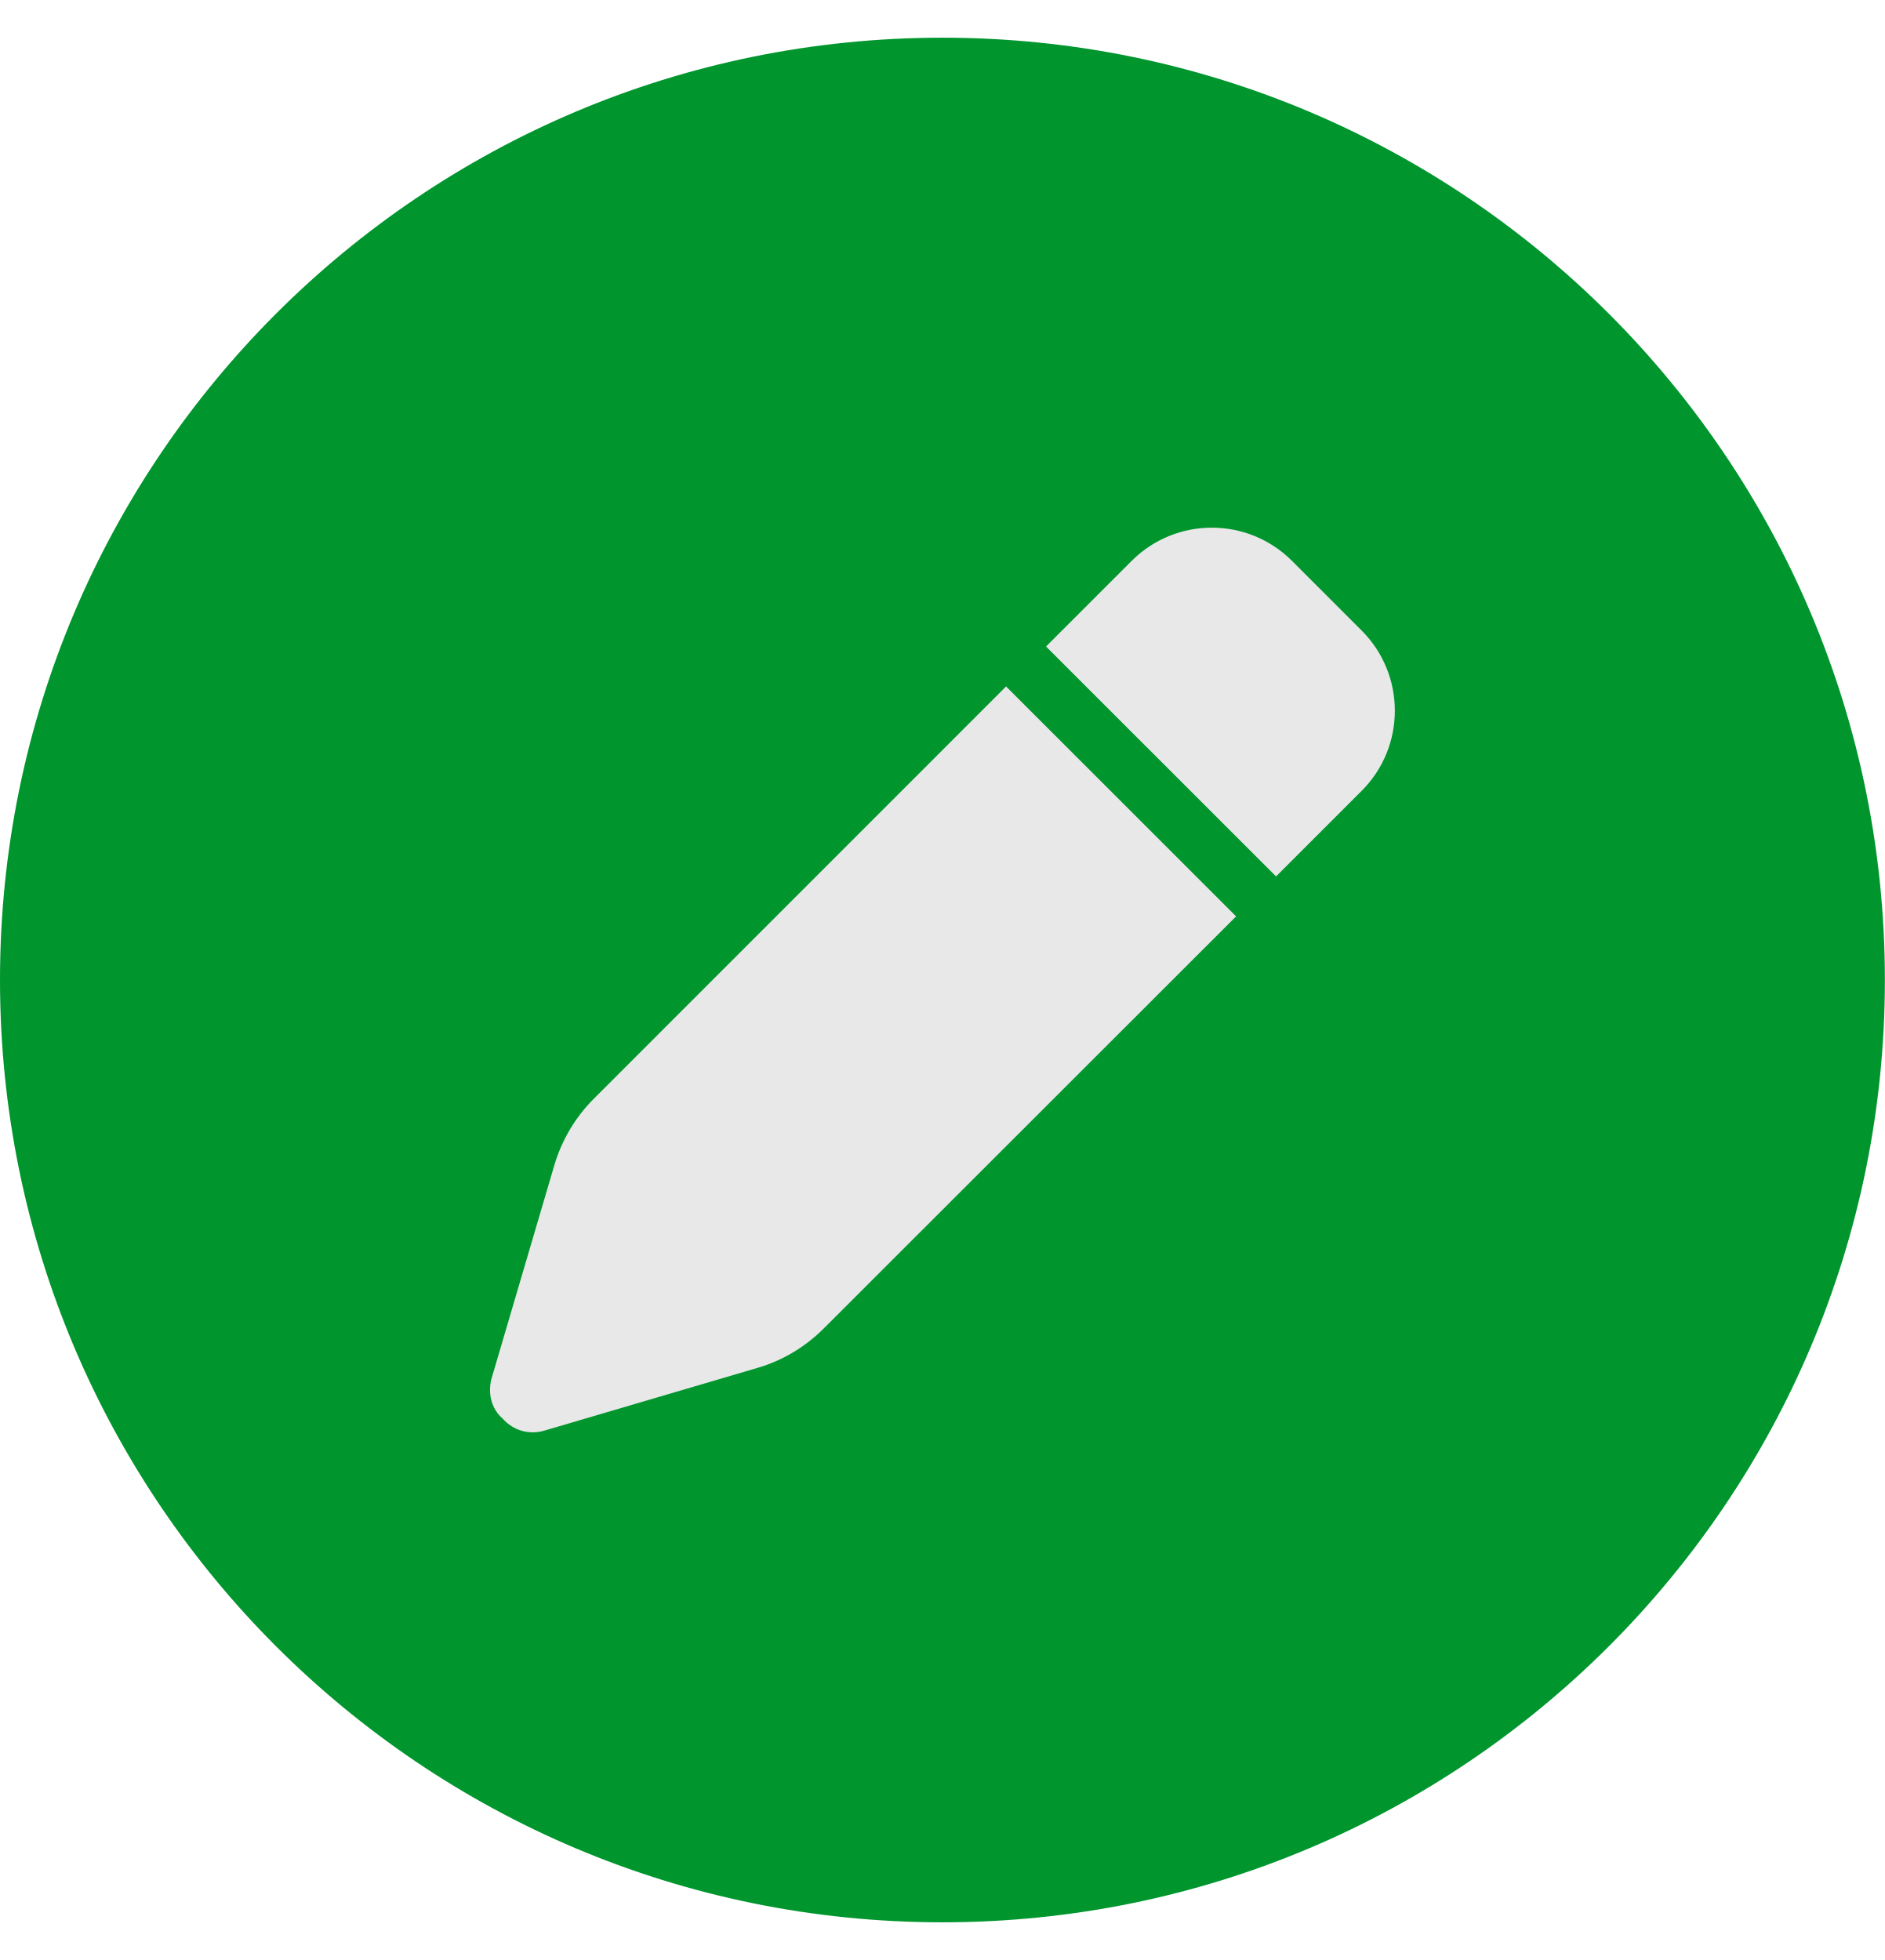
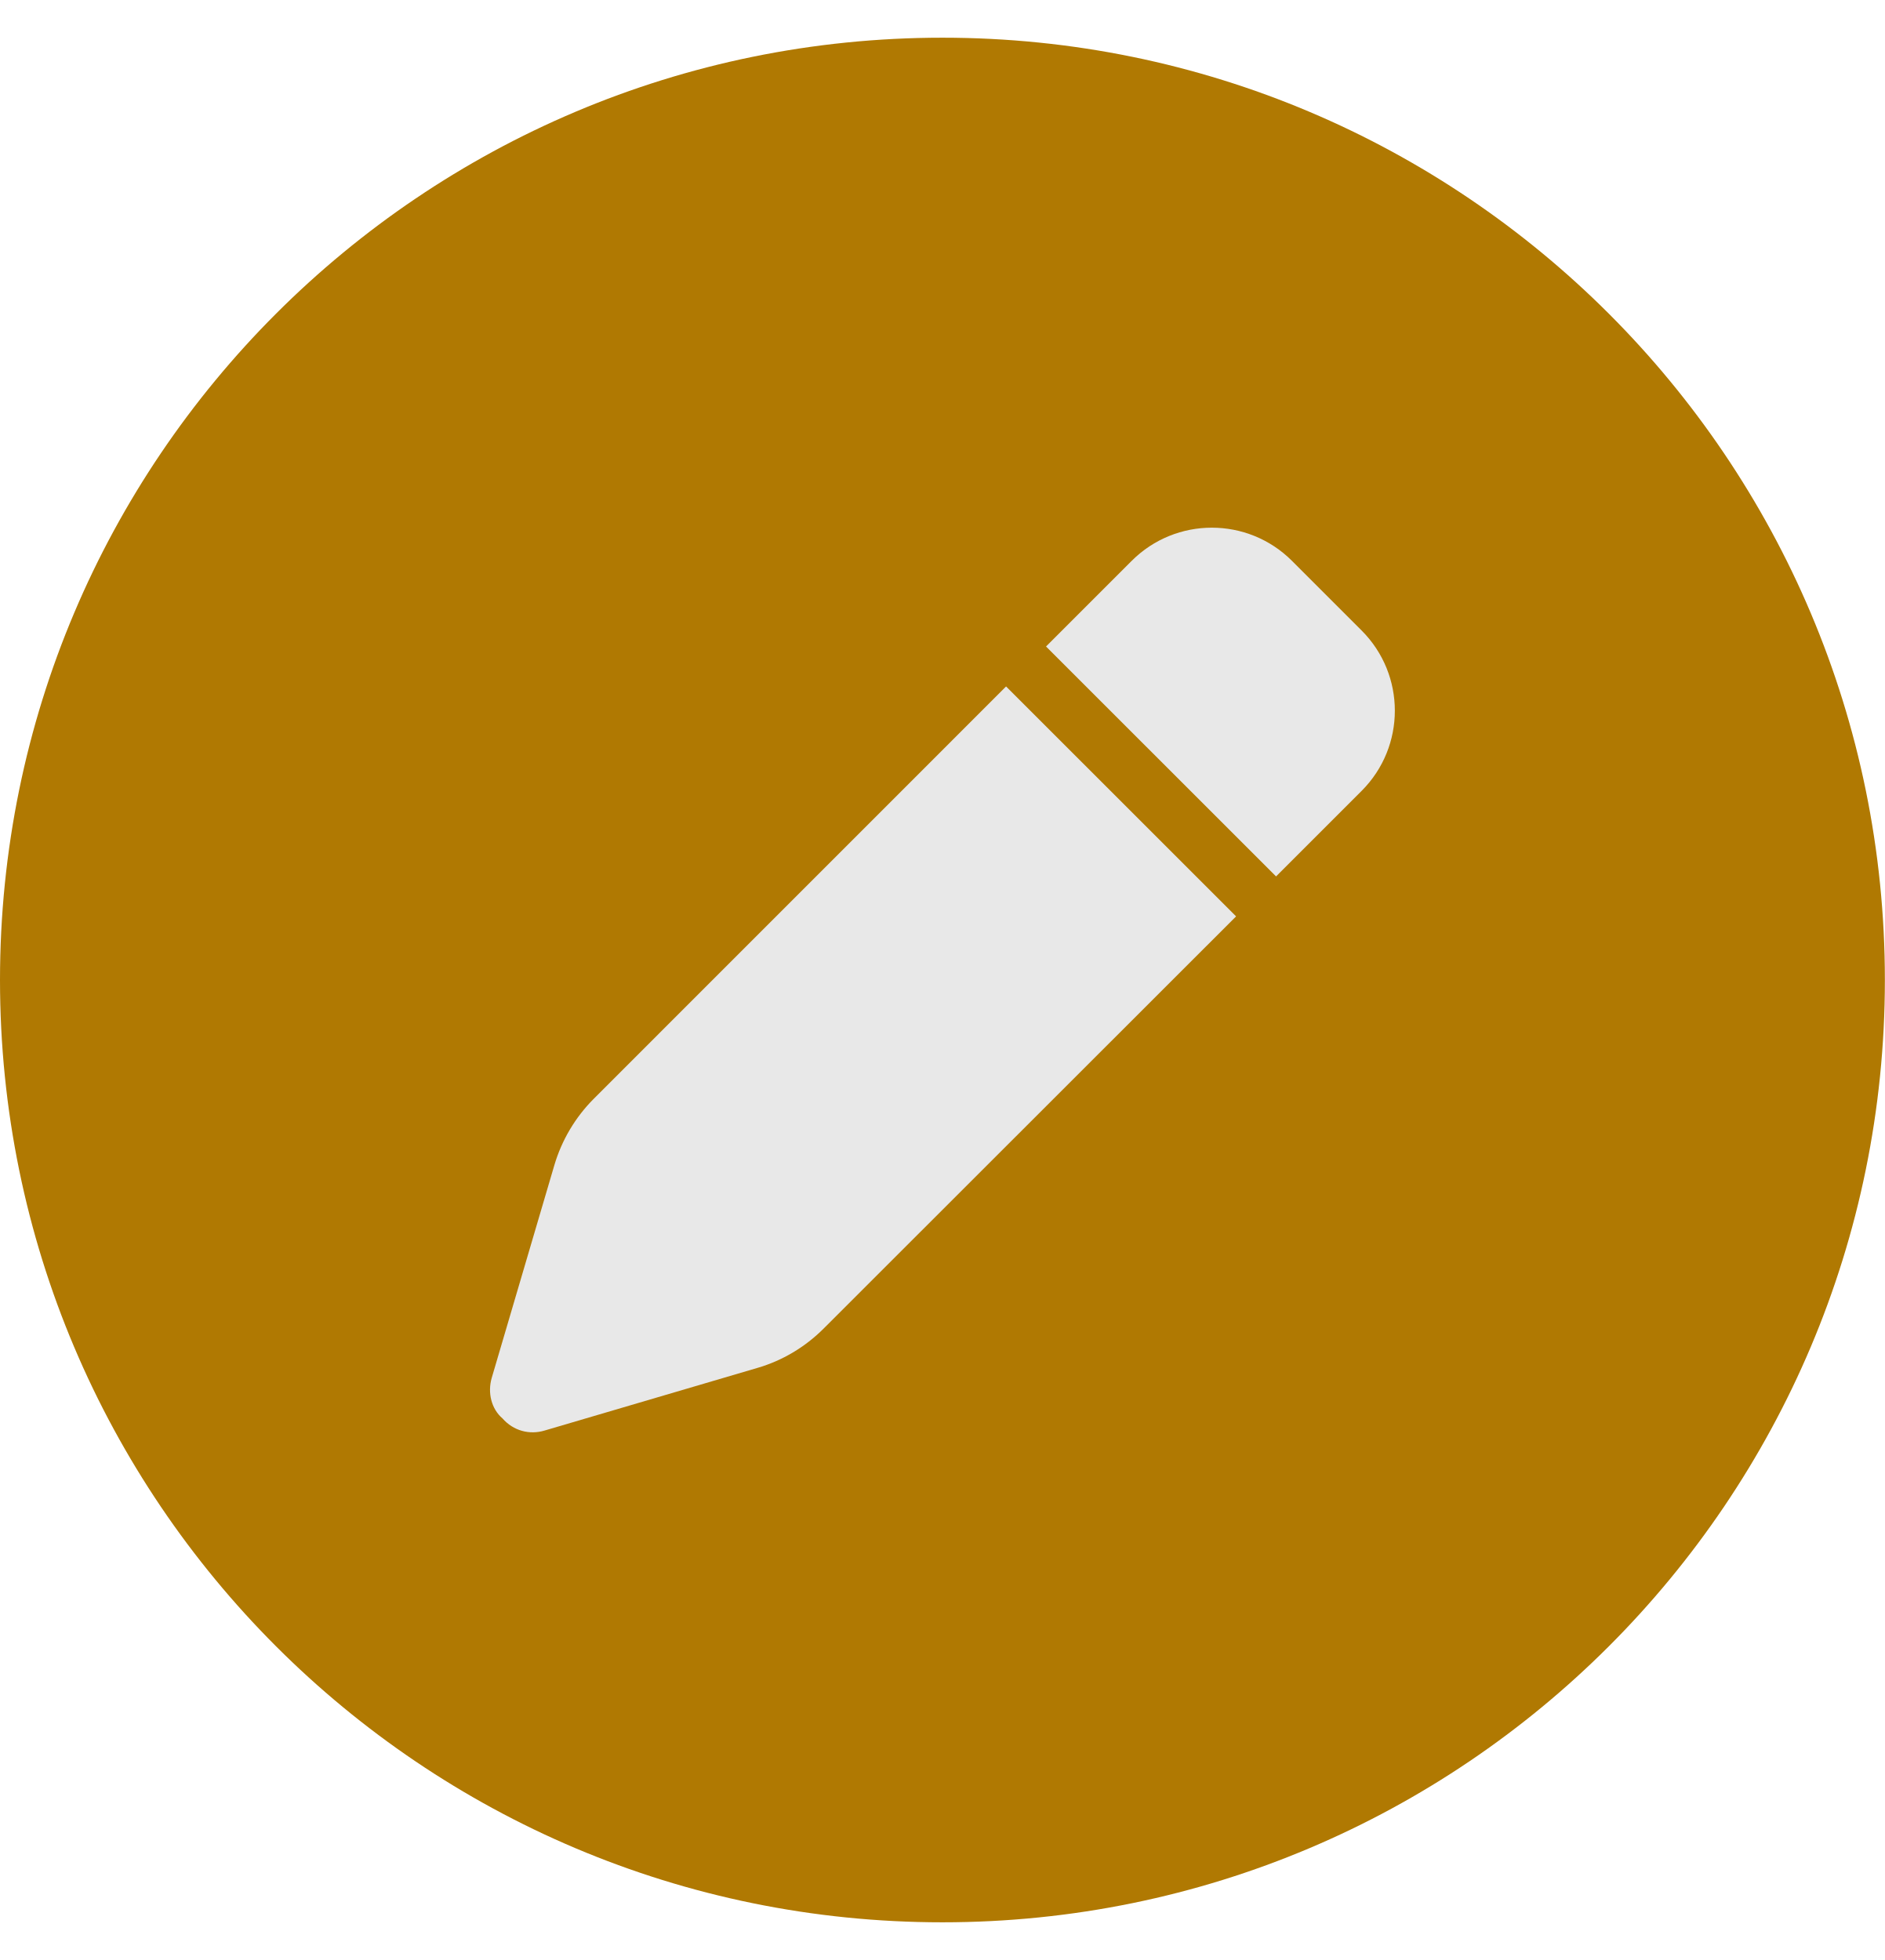
<svg xmlns="http://www.w3.org/2000/svg" width="25" height="26" viewBox="0 0 25 26" fill="none">
-   <circle cx="12.5" cy="13" r="12.5" fill="#00962D" />
+   <circle cx="12.5" cy="13" r="12.5" fill="#B07902" />
  <path d="M15.01 7.44C15.597 6.853 16.549 6.853 17.136 7.44L18.061 8.365C18.647 8.952 18.647 9.903 18.061 10.49L16.925 11.626L13.874 8.576L15.01 7.44ZM16.395 12.156L10.923 17.625C10.679 17.869 10.376 18.05 10.045 18.146L7.222 18.977C7.024 19.036 6.81 18.982 6.664 18.815C6.519 18.691 6.464 18.477 6.522 18.278L7.353 15.455C7.451 15.124 7.63 14.822 7.874 14.577L13.344 9.106L16.395 12.156Z" fill="#E8E8E8" />
</svg>
